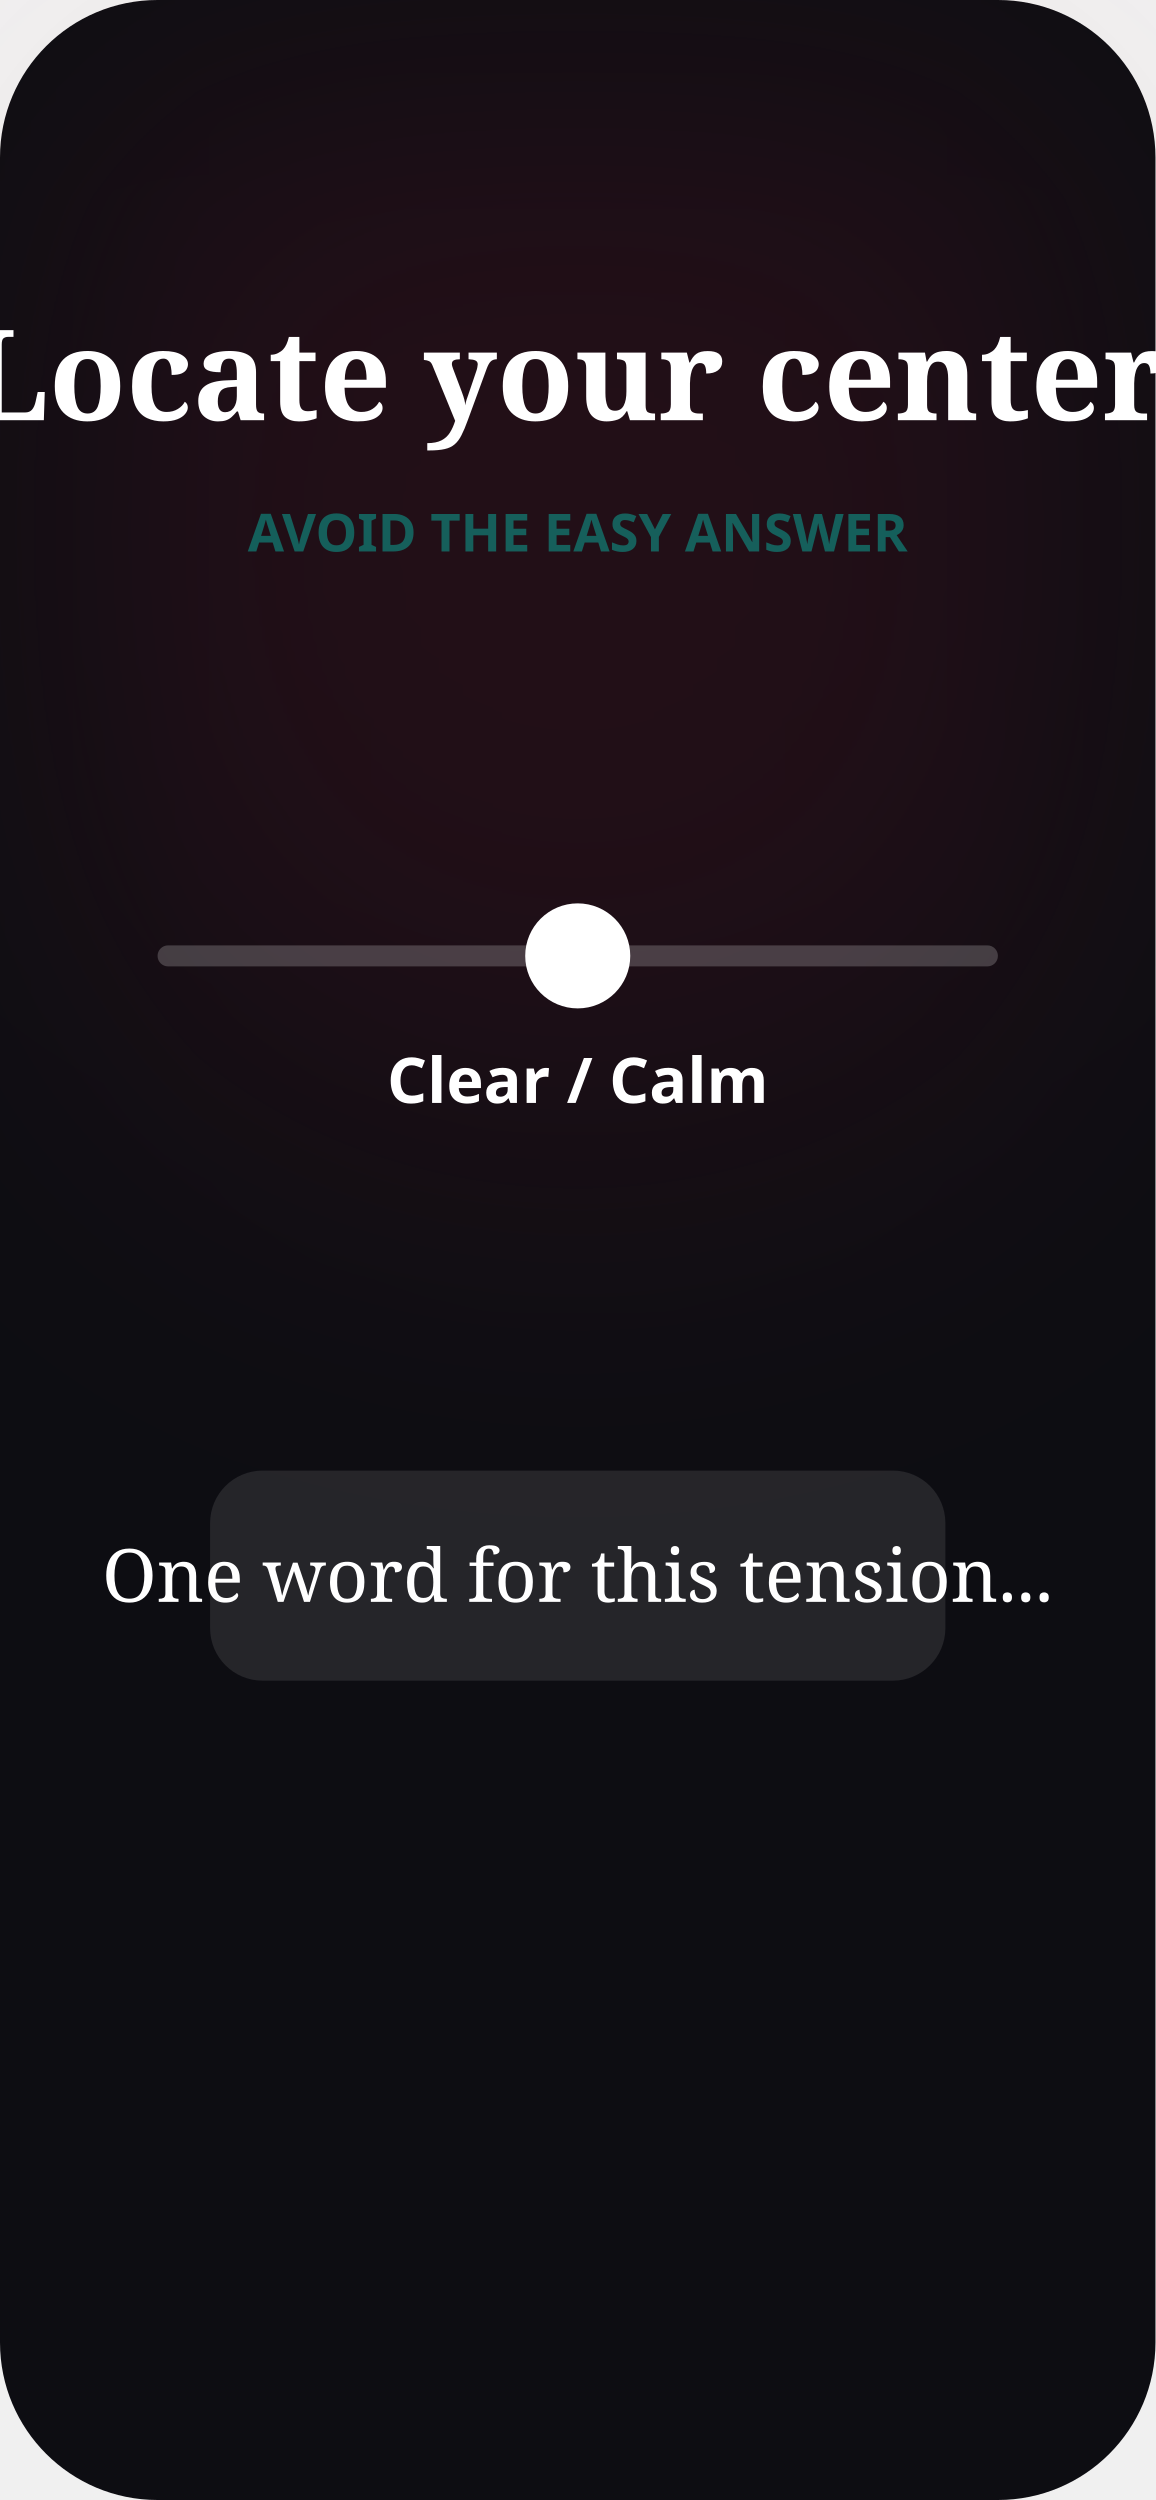
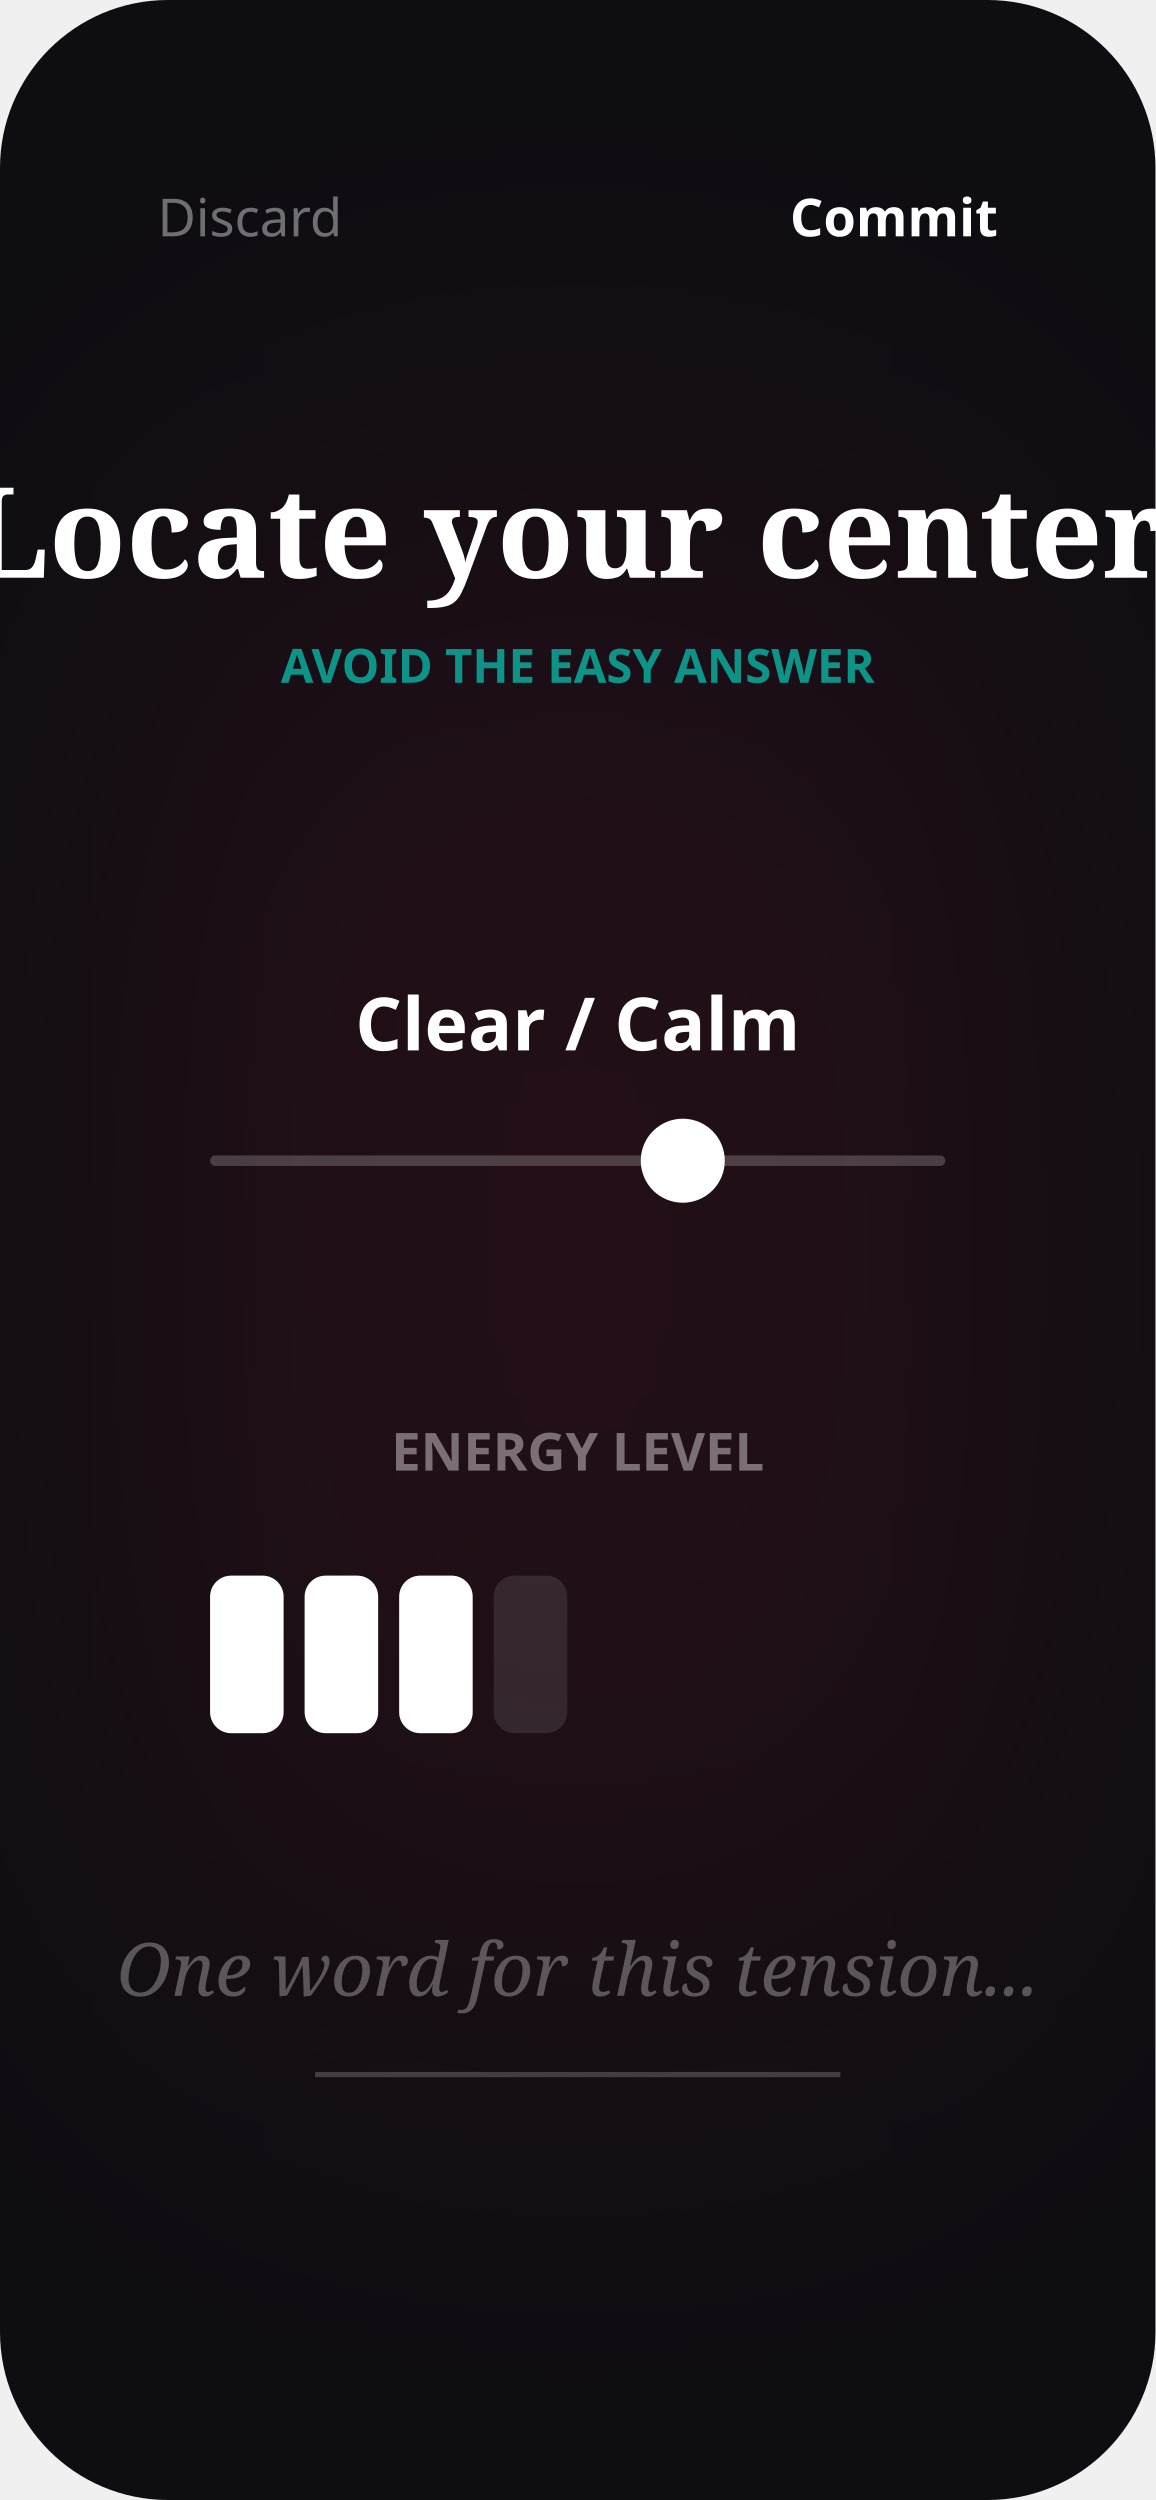
<svg xmlns="http://www.w3.org/2000/svg" width="220" height="476" viewBox="0 0 220 476" fill="none">
-   <rect width="220" height="476" rx="30" fill="#0D0D12" />
-   <circle cx="110" cy="100" r="120" fill="#E11D48" opacity="0.1" filter="blur(40px)" />
-   <text x="110" y="80" font-family="serif" font-size="24" font-weight="900" fill="white" text-anchor="middle">Locate your center.</text>
-   <text x="110" y="105" font-family="sans-serif" font-size="10" font-weight="bold" fill="#0D9488" text-anchor="middle" opacity="0.6">AVOID THE EASY ANSWER</text>
-   <rect x="30" y="180" width="160" height="4" rx="2" fill="white" opacity="0.2" />
-   <circle cx="110" cy="182" r="10" fill="white" />
-   <text x="110" y="210" font-family="sans-serif" font-size="12" font-weight="bold" fill="white" text-anchor="middle">Clear / Calm</text>
-   <rect x="40" y="280" width="140" height="40" rx="10" fill="white" opacity="0.1" />
-   <text x="110" y="305" font-family="serif" font-size="14" fill="white" text-anchor="middle">One word for this tension...</text>
+   <rect width="220" height="476" rx="32" fill="#0D0D12" />
+   <circle cx="110" cy="238" r="150" fill="#E11D48" opacity="0.1" filter="blur(60px)" />
+   <text x="30" y="45" font-family="sans-serif" font-size="10" fill="white" opacity="0.4">Discard</text>
+   <text x="190" y="45" font-family="sans-serif" font-size="10" font-weight="bold" fill="white" text-anchor="end">Commit</text>
+   <text x="110" y="110" font-family="serif" font-size="24" font-weight="900" fill="white" text-anchor="middle">Locate your center.</text>
+   <text x="110" y="130" font-family="sans-serif" font-size="9" font-weight="bold" fill="#0D9488" text-anchor="middle">AVOID THE EASY ANSWER</text>
+   <text x="110" y="200" font-family="sans-serif" font-size="14" font-weight="bold" fill="white" text-anchor="middle">Clear / Calm</text>
+   <rect x="40" y="220" width="140" height="2" rx="1" fill="white" opacity="0.2" />
+   <circle cx="130" cy="221" r="8" fill="white" />
+   <text x="110" y="280" font-family="sans-serif" font-size="10" font-weight="bold" fill="white" opacity="0.4" text-anchor="middle">ENERGY LEVEL</text>
+   <rect x="40" y="300" width="14" height="30" rx="4" fill="white" />
+   <rect x="58" y="300" width="14" height="30" rx="4" fill="white" />
+   <rect x="76" y="300" width="14" height="30" rx="4" fill="white" />
+   <rect x="94" y="300" width="14" height="30" rx="4" fill="white" opacity="0.1" />
+   <text x="110" y="380" font-family="serif" font-size="14" font-style="italic" fill="white" opacity="0.3" text-anchor="middle">One word for this tension...</text>
+   <line x1="60" y1="395" x2="160" y2="395" stroke="white" stroke-opacity="0.2" />
</svg>
